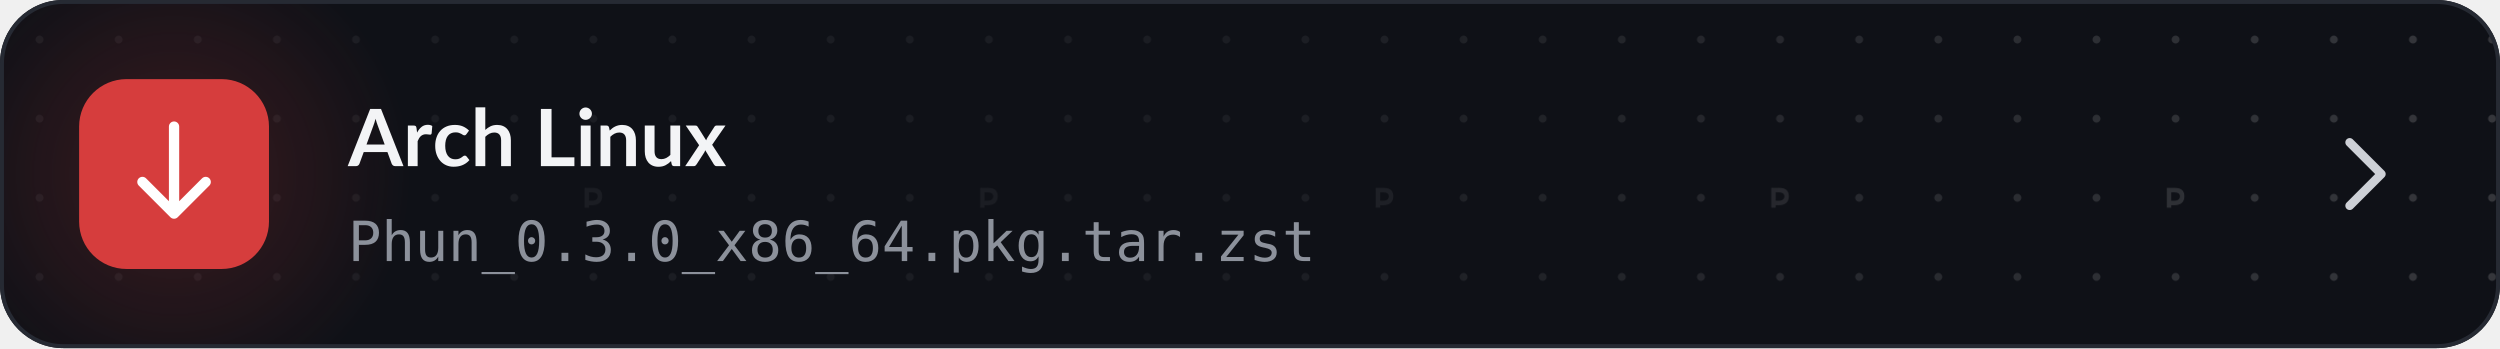
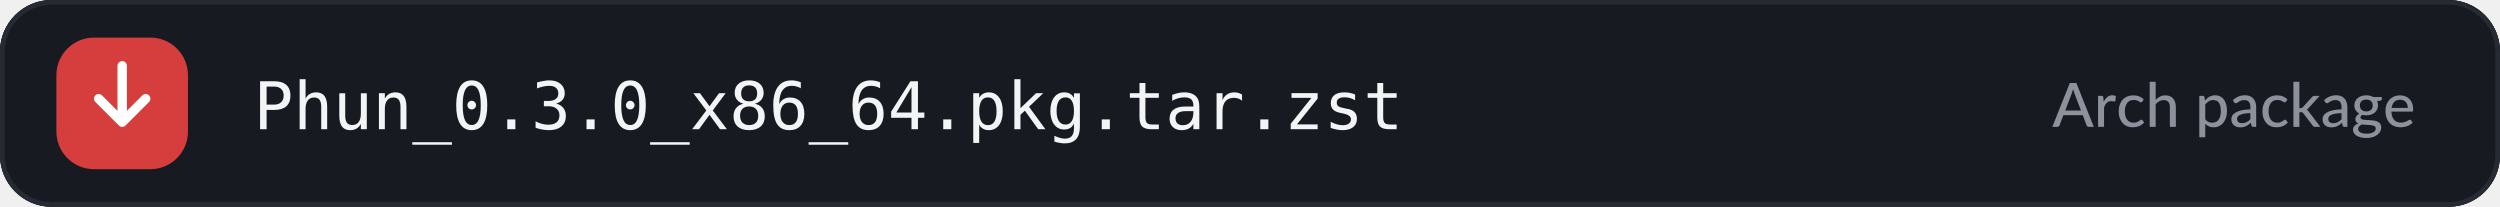
- <svg xmlns="http://www.w3.org/2000/svg" width="632" height="88" viewBox="0 0 632 88" role="img" aria-labelledby="t d">
+ <svg xmlns="http://www.w3.org/2000/svg" width="532" height="44" viewBox="0 0 532 44" role="img" aria-labelledby="t d">
  <style>
  .pulse { animation: pulse 2.6s ease-in-out infinite; }
  .pulse.b { animation-delay: .5s; }
  .pulse.c { animation-delay: 1s; }
  @keyframes pulse { 0%, 100% { opacity: 1; } 50% { opacity: .35; } }
  .flow { stroke-dasharray: 4 6; animation: flow 1.6s linear infinite; }
  @keyframes flow { to { stroke-dashoffset: -20; } }
  .blink { animation: blink 1.1s steps(1) infinite; }
  @keyframes blink { 50% { opacity: 0; } }
  .rise { animation: rise .7s cubic-bezier(.2,.7,.2,1) both; }
  @keyframes rise { from { opacity: 0; transform: translateY(8px); } }
  .spin { transform-box: fill-box; transform-origin: center; animation: spin 6s linear infinite; }
  @keyframes spin { to { transform: rotate(360deg); } }
  .bob { animation: bob 3s ease-in-out infinite; }
  @keyframes bob { 50% { transform: translateY(-4px); } }

  .sway { transform-box: view-box; transform-origin: 52px 22px; animation: sway 3.2s ease-in-out infinite; }
  @keyframes sway { 0%, 100% { transform: rotate(-6deg); } 50% { transform: rotate(8deg); } }
  .pane { animation: pane 4s ease-in-out infinite; }
  @keyframes pane { 0%, 100% { opacity: .55; } 12%, 30% { opacity: 1; } 45% { opacity: .55; } }
  .waddle { transform-box: view-box; transform-origin: 50px 96px; animation: waddle 1.6s ease-in-out infinite; }
  @keyframes waddle { 0%, 100% { transform: rotate(-5deg); } 50% { transform: rotate(5deg); } }
  .lid { transform-box: fill-box; transform-origin: center; animation: lid 4.5s infinite; }
  @keyframes lid { 0%, 92%, 100% { transform: scaleY(1); } 95% { transform: scaleY(.1); } }
  .drop { animation: drop 1.8s ease-in-out infinite; }
  @keyframes drop { 0%, 100% { transform: translateY(-2px); } 50% { transform: translateY(3px); } }

  @media (prefers-reduced-motion: reduce) { * { animation: none !important; } }
</style>
  <defs>
-     <path id="b3" d="M925 -546L749 -1027Q736 -1059 722 -1103Q708 -1147 694 -1198Q681 -1147 667 -1102.5Q653 -1058 640 -1025L465 -546L925 -546ZM1400 0L1192 0Q1157 0 1135 -17.5Q1113 -35 1102 -61L994 -356L395 -356L287 -61Q279 -38 256 -19Q233 0 199 0L-11 0L558 -1446L832 -1446L1400 0Z" />
-     <path id="b117" d="M355 -848Q403 -940 469 -992.5Q535 -1045 625 -1045Q696 -1045 739 -1014L723 -829Q718 -811 708.5 -803.5Q699 -796 683 -796Q668 -796 638.5 -801Q609 -806 581 -806Q540 -806 508 -794Q476 -782 450.5 -759.5Q425 -737 405.5 -705Q386 -673 369 -632L369 0L122 0L122 -1026L267 -1026Q305 -1026 320 -1012.5Q335 -999 340 -964L355 -848Z" />
-     <path id="b49" d="M857 -809Q846 -795 835.5 -787Q825 -779 805 -779Q786 -779 768 -790.5Q750 -802 725 -816.5Q700 -831 665.5 -842.5Q631 -854 580 -854Q515 -854 466 -830.5Q417 -807 384.5 -763Q352 -719 336 -656.5Q320 -594 320 -515Q320 -433 337.5 -369Q355 -305 388 -261.5Q421 -218 468 -195.5Q515 -173 574 -173Q633 -173 669.5 -187.5Q706 -202 731 -219.5Q756 -237 774.5 -251.5Q793 -266 816 -266Q846 -266 861 -243L932 -153Q891 -105 843 -72.5Q795 -40 743.5 -20.5Q692 -1 637.5 7Q583 15 529 15Q434 15 350 -20.5Q266 -56 203 -124Q140 -192 103.5 -290.5Q67 -389 67 -515Q67 -628 99.5 -724.5Q132 -821 195 -891.5Q258 -962 351 -1002Q444 -1042 565 -1042Q680 -1042 766.5 -1005Q853 -968 922 -899L857 -809Z" />
-     <path id="b95" d="M369 -916Q429 -972 501 -1007Q573 -1042 670 -1042Q754 -1042 819 -1013.5Q884 -985 927.5 -933.5Q971 -882 993.5 -810.5Q1016 -739 1016 -653L1016 0L769 0L769 -653Q769 -747 726 -798.5Q683 -850 595 -850Q531 -850 475 -821Q419 -792 369 -742L369 0L122 0L122 -1486L369 -1486L369 -916Z" />
-     <path id="b21" d="M1008 -222L1008 0L161 0L161 -1446L430 -1446L430 -222L1008 -222Z" />
-     <path id="b98" d="M378 -1026L378 0L130 0L130 -1026L378 -1026ZM412 -1325Q412 -1293 399 -1265Q386 -1237 364.5 -1216Q343 -1195 314 -1182.5Q285 -1170 252 -1170Q220 -1170 191.5 -1182.5Q163 -1195 142 -1216Q121 -1237 108.5 -1265Q96 -1293 96 -1325Q96 -1358 108.5 -1387Q121 -1416 142 -1437Q163 -1458 191.5 -1470.5Q220 -1483 252 -1483Q285 -1483 314 -1470.5Q343 -1458 364.5 -1437Q386 -1416 399 -1387Q412 -1358 412 -1325Z" />
-     <path id="b109" d="M353 -900Q384 -931 418.5 -957.5Q453 -984 491.5 -1002.5Q530 -1021 574 -1031.5Q618 -1042 670 -1042Q754 -1042 819 -1013.5Q884 -985 927.5 -933.5Q971 -882 993.5 -810.5Q1016 -739 1016 -653L1016 0L769 0L769 -653Q769 -747 726 -798.5Q683 -850 595 -850Q531 -850 475 -821Q419 -792 369 -742L369 0L122 0L122 -1026L273 -1026Q321 -1026 336 -981L353 -900Z" />
-     <path id="b134" d="M1006 -1026L1006 0L855 0Q806 0 793 -45L776 -127Q713 -63 637 -23.5Q561 16 458 16Q374 16 309.5 -12.5Q245 -41 201 -93Q157 -145 134.5 -216.5Q112 -288 112 -374L112 -1026L359 -1026L359 -374Q359 -280 402.5 -228.5Q446 -177 533 -177Q597 -177 653 -205.5Q709 -234 759 -284L759 -1026L1006 -1026Z" />
-     <path id="b138" d="M1038 0L800 0Q773 0 756.5 -14Q740 -28 729 -46L512 -403Q507 -386 500.5 -371Q494 -356 486 -343L294 -46Q283 -29 267 -14.5Q251 0 227 0L6 0L358 -529L20 -1026L258 -1026Q285 -1026 298 -1018.5Q311 -1011 321 -994L536 -652Q547 -686 567 -719L740 -989Q762 -1026 797 -1026L1024 -1026L687 -540L1038 0Z" />
    <path id="o51" d="M399 -1327L399 -766L633 -766Q773 -766 851.5 -840Q930 -914 930 -1047Q930 -1180 852 -1253.5Q774 -1327 633 -1327L399 -1327ZM197 -1493L633 -1493Q883 -1493 1012 -1379.5Q1141 -1266 1141 -1047Q1141 -826 1012.5 -713Q884 -600 633 -600L399 -600L399 0L197 0L197 -1493Z" />
    <path id="o75" d="M1051 -694L1051 0L866 0L866 -694Q866 -845 813 -916Q760 -987 647 -987Q518 -987 448.5 -895.5Q379 -804 379 -633L379 0L195 0L195 -1556L379 -1556L379 -952Q428 -1048 512 -1097.5Q596 -1147 711 -1147Q882 -1147 966.5 -1034.5Q1051 -922 1051 -694Z" />
    <path id="o88" d="M195 -424L195 -1118L379 -1118L379 -424Q379 -273 432.5 -202Q486 -131 598 -131Q728 -131 797 -222.5Q866 -314 866 -485L866 -1118L1051 -1118L1051 0L866 0L866 -168Q817 -71 732.5 -21Q648 29 535 29Q363 29 279 -83.5Q195 -196 195 -424Z" />
    <path id="o81" d="M1051 -694L1051 0L866 0L866 -694Q866 -845 813 -916Q760 -987 647 -987Q518 -987 448.5 -895.5Q379 -804 379 -633L379 0L195 0L195 -1120L379 -1120L379 -952Q428 -1048 512 -1097.5Q596 -1147 711 -1147Q882 -1147 966.5 -1034.5Q1051 -922 1051 -694Z" />
    <path id="o66" d="M1233 403L1233 483L0 483L0 403L1233 403Z" />
    <path id="o19" d="M483 -750Q483 -805 521.5 -845Q560 -885 614 -885Q670 -885 710 -845Q750 -805 750 -750Q750 -694 710.5 -655Q671 -616 614 -616Q558 -616 520.5 -654Q483 -692 483 -750ZM616 -1360Q475 -1360 405.5 -1208Q336 -1056 336 -745Q336 -435 405.5 -283Q475 -131 616 -131Q758 -131 827.5 -283Q897 -435 897 -745Q897 -1056 827.5 -1208Q758 -1360 616 -1360ZM616 -1520Q855 -1520 977.5 -1324Q1100 -1128 1100 -745Q1100 -363 977.5 -167Q855 29 616 29Q377 29 255 -167Q133 -363 133 -745Q133 -1128 255 -1324Q377 -1520 616 -1520Z" />
    <path id="o17" d="M489 -305L741 -305L741 0L489 0L489 -305Z" />
    <path id="o22" d="M776 -799Q923 -760 1001 -660.5Q1079 -561 1079 -412Q1079 -206 940.5 -88.5Q802 29 557 29Q454 29 347 10Q240 -9 137 -45L137 -246Q239 -193 338 -167Q437 -141 535 -141Q701 -141 790 -216Q879 -291 879 -432Q879 -562 790 -638.5Q701 -715 549 -715L395 -715L395 -881L549 -881Q688 -881 766 -942Q844 -1003 844 -1112Q844 -1227 771.5 -1288.5Q699 -1350 565 -1350Q476 -1350 381 -1330Q286 -1310 182 -1270L182 -1456Q303 -1488 397.5 -1504Q492 -1520 565 -1520Q783 -1520 913.5 -1410.5Q1044 -1301 1044 -1120Q1044 -997 975.5 -915Q907 -833 776 -799Z" />
    <path id="o91" d="M1118 -1120L717 -584L1157 0L944 0L616 -449L289 0L76 0L516 -584L115 -1120L319 -1120L616 -715L911 -1120L1118 -1120Z" />
    <path id="o27" d="M616 -709Q481 -709 407.5 -633.5Q334 -558 334 -420Q334 -282 408.5 -205.5Q483 -129 616 -129Q752 -129 825.5 -204.5Q899 -280 899 -420Q899 -557 824.5 -633Q750 -709 616 -709ZM440 -793Q311 -826 238.5 -916Q166 -1006 166 -1133Q166 -1311 287 -1415.5Q408 -1520 616 -1520Q825 -1520 946 -1415.5Q1067 -1311 1067 -1133Q1067 -1006 994.5 -916Q922 -826 793 -793Q943 -760 1022.5 -660Q1102 -560 1102 -401Q1102 -199 973 -85Q844 29 616 29Q388 29 259.5 -84.5Q131 -198 131 -399Q131 -559 210.5 -659.5Q290 -760 440 -793ZM367 -1114Q367 -994 431 -931Q495 -868 616 -868Q738 -868 802 -931Q866 -994 866 -1114Q866 -1236 802.5 -1300Q739 -1364 616 -1364Q495 -1364 431 -1299.5Q367 -1235 367 -1114Z" />
    <path id="o25" d="M991 -1460L991 -1274Q928 -1311 857 -1330.5Q786 -1350 709 -1350Q517 -1350 418 -1205.5Q319 -1061 319 -780Q367 -880 452 -933.5Q537 -987 647 -987Q863 -987 981.5 -854.5Q1100 -722 1100 -479Q1100 -237 978 -104Q856 29 635 29Q375 29 254 -157.5Q133 -344 133 -745Q133 -1123 278.5 -1321.5Q424 -1520 700 -1520Q774 -1520 848 -1504.5Q922 -1489 991 -1460ZM631 -829Q502 -829 428 -736Q354 -643 354 -479Q354 -315 428 -222Q502 -129 631 -129Q765 -129 833 -217.5Q901 -306 901 -479Q901 -653 833 -741Q765 -829 631 -829Z" />
    <path id="o23" d="M735 -1309L264 -520L735 -520L735 -1309ZM702 -1493L936 -1493L936 -520L1135 -520L1135 -356L936 -356L936 0L735 0L735 -356L102 -356L102 -547L702 -1493Z" />
    <path id="o83" d="M375 -141L375 426L190 426L190 -1120L375 -1120L375 -977Q421 -1060 497.5 -1103.5Q574 -1147 674 -1147Q877 -1147 992.5 -990Q1108 -833 1108 -555Q1108 -282 992 -126.5Q876 29 674 29Q572 29 495.5 -14.5Q419 -58 375 -141ZM915 -559Q915 -773 847.5 -882Q780 -991 647 -991Q513 -991 444 -881.5Q375 -772 375 -559Q375 -347 444 -237Q513 -127 647 -127Q780 -127 847.5 -236Q915 -345 915 -559Z" />
    <path id="o78" d="M236 -1556L426 -1556L426 -655L909 -1120L1133 -1120L692 -698L1202 0L977 0L563 -578L426 -449L426 0L236 0L236 -1556Z" />
    <path id="o74" d="M858 -569Q858 -776 790.5 -883.5Q723 -991 594 -991Q459 -991 388 -883.5Q317 -776 317 -569Q317 -362 388.5 -253.5Q460 -145 596 -145Q723 -145 790.5 -254Q858 -363 858 -569ZM1042 -72Q1042 180 923 310Q804 440 573 440Q497 440 414 426Q331 412 248 385L248 203Q346 249 426 271Q506 293 573 293Q722 293 790 212Q858 131 858 -45L858 -53L858 -178Q814 -84 738 -38Q662 8 553 8Q357 8 240 -149Q123 -306 123 -569Q123 -833 240 -990Q357 -1147 553 -1147Q661 -1147 736 -1104Q811 -1061 858 -971L858 -1116L1042 -1116L1042 -72Z" />
    <path id="o87" d="M614 -1438L614 -1120L1032 -1120L1032 -977L614 -977L614 -369Q614 -245 661 -196Q708 -147 825 -147L1032 -147L1032 0L807 0Q600 0 515 -83Q430 -166 430 -369L430 -977L131 -977L131 -1120L430 -1120L430 -1438L614 -1438Z" />
    <path id="o68" d="M702 -563L641 -563Q480 -563 398.5 -506.5Q317 -450 317 -338Q317 -237 378 -181Q439 -125 547 -125Q699 -125 786 -230.5Q873 -336 874 -522L874 -563L702 -563ZM1059 -639L1059 0L874 0L874 -166Q815 -66 725.5 -18.5Q636 29 508 29Q337 29 235 -67.5Q133 -164 133 -326Q133 -513 258.5 -610Q384 -707 627 -707L874 -707L874 -736Q873 -870 806 -930.5Q739 -991 592 -991Q498 -991 402 -964Q306 -937 215 -885L215 -1069Q317 -1108 410.5 -1127.5Q504 -1147 592 -1147Q731 -1147 829.5 -1106Q928 -1065 989 -983Q1027 -933 1043 -859.5Q1059 -786 1059 -639Z" />
    <path id="o85" d="M1155 -889Q1096 -935 1035 -956Q974 -977 901 -977Q729 -977 638 -869Q547 -761 547 -557L547 0L362 0L362 -1120L547 -1120L547 -901Q593 -1020 688.5 -1083.5Q784 -1147 915 -1147Q983 -1147 1042 -1130Q1101 -1113 1155 -1077L1155 -889Z" />
    <path id="o93" d="M227 -1122L1040 -1122L1040 -954L397 -150L1040 -150L1040 0L203 0L203 -170L846 -975L227 -975L227 -1122Z" />
    <path id="o86" d="M973 -1081L973 -901Q894 -947 814 -970Q734 -993 651 -993Q526 -993 464.5 -952.5Q403 -912 403 -829Q403 -754 449 -717Q495 -680 678 -645L752 -631Q889 -605 959.5 -527Q1030 -449 1030 -324Q1030 -158 912 -64.5Q794 29 584 29Q501 29 410 11.5Q319 -6 213 -41L213 -231Q316 -178 410 -151.5Q504 -125 588 -125Q710 -125 777 -174.5Q844 -224 844 -313Q844 -441 599 -490L591 -492L522 -506Q363 -537 290 -610.5Q217 -684 217 -811Q217 -972 326 -1059.5Q435 -1147 637 -1147Q727 -1147 810 -1130.5Q893 -1114 973 -1081Z" />
+     <path id="m3" d="M940 -535L727 -1092Q704 -1149 681 -1236Q670 -1193 658.5 -1156Q647 -1119 636 -1090L424 -535L940 -535ZM1361 0L1197 0Q1169 0 1151 -14Q1133 -28 1125 -50L998 -383L365 -383L238 -50Q231 -31 212 -15.5Q193 0 166 0L2 0L574 -1436L789 -1436L1361 0Z" />
+     <path id="m117" d="M321 -821Q370 -921 439 -978Q508 -1035 605 -1035Q638 -1035 667.5 -1027.5Q697 -1020 719 -1005L706 -858Q699 -831 673 -831Q659 -831 631 -836.5Q603 -842 571 -842Q524 -842 488 -828.5Q452 -815 423.5 -788.5Q395 -762 373 -723.5Q351 -685 332 -636L332 0L137 0L137 -1016L249 -1016Q281 -1016 292.5 -1004.5Q304 -993 309 -964L321 -821Z" />
+     <path id="m49" d="M849 -826Q840 -815 831.5 -808.5Q823 -802 807 -802Q791 -802 773.5 -814.5Q756 -827 729.5 -841.5Q703 -856 665.5 -868.5Q628 -881 573 -881Q501 -881 446 -855Q391 -829 354.5 -781Q318 -733 299 -664Q280 -595 280 -509Q280 -420 300 -350.5Q320 -281 357 -233.5Q394 -186 447 -161.5Q500 -137 565 -137Q628 -137 669 -152.5Q710 -168 737 -186Q764 -204 782 -219.5Q800 -235 819 -235Q843 -235 856 -217L912 -145Q877 -102 833.5 -72Q790 -42 741 -23Q692 -4 638.5 5Q585 14 530 14Q435 14 352.5 -21Q270 -56 209.5 -123Q149 -190 114 -287.5Q79 -385 79 -509Q79 -622 110.5 -718Q142 -814 203.5 -883.5Q265 -953 355 -992.5Q445 -1032 561 -1032Q670 -1032 753 -997Q836 -962 901 -898L849 -826Z" />
+     <path id="m95" d="M332 -887Q396 -952 473.5 -992Q551 -1032 652 -1032Q736 -1032 799.5 -1004Q863 -976 906 -925.5Q949 -875 971 -804Q993 -733 993 -647L993 0L797 0L797 -647Q797 -756 747 -816.5Q697 -877 594 -877Q519 -877 453.5 -841.5Q388 -806 332 -745L332 0L137 0L137 -1476L332 -1476L332 -887Z" />
+     <path id="m114" d="M332 -250Q380 -187 435.5 -162Q491 -137 560 -137Q694 -137 767.5 -233.5Q841 -330 841 -515Q841 -612 824.5 -680.5Q808 -749 776.5 -792.5Q745 -836 699 -856.5Q653 -877 595 -877Q510 -877 447.5 -839Q385 -801 332 -731L332 -250ZM322 -864Q354 -902 390.5 -933.5Q427 -965 469 -987.5Q511 -1010 558.5 -1022.5Q606 -1035 660 -1035Q747 -1035 817.5 -1001Q888 -967 938 -901Q988 -835 1015.5 -738Q1043 -641 1043 -515Q1043 -402 1012.5 -305.5Q982 -209 925.5 -138Q869 -67 787.5 -26.5Q706 14 604 14Q513 14 448 -16Q383 -46 332 -100L332 341L137 341L137 -1016L254 -1016Q295 -1016 305 -977L322 -864Z" />
+     <path id="m45" d="M683 -451Q564 -447 481 -432.5Q398 -418 346 -394Q294 -370 271 -337.5Q248 -305 248 -265Q248 -227 260.5 -199.5Q273 -172 294.5 -154.5Q316 -137 345 -129Q374 -121 408 -121Q453 -121 490.5 -130Q528 -139 561 -155.5Q594 -172 624 -196Q654 -220 683 -251L683 -451ZM111 -874Q196 -955 295.5 -995Q395 -1035 514 -1035Q601 -1035 668 -1006.5Q735 -978 781 -927Q827 -876 850.5 -805Q874 -734 874 -648L874 0L787 0Q758 0 743 -9.5Q728 -19 719 -45L698 -134Q659 -98 621 -70.5Q583 -43 541.5 -23.5Q500 -4 453 6Q406 16 349 16Q289 16 236.5 -0.5Q184 -17 145 -51Q106 -85 83.5 -136Q61 -187 61 -255Q61 -315 93.5 -370.5Q126 -426 199.5 -470Q273 -514 391.5 -542Q510 -570 683 -574L683 -648Q683 -763 634 -820Q585 -877 490 -877Q426 -877 382.5 -861Q339 -845 307.5 -825.5Q276 -806 252.5 -790Q229 -774 204 -774Q184 -774 169.5 -785Q155 -796 146 -811L111 -874Z" />
+     <path id="m104" d="M332 -1476L332 -613L378 -613Q399 -613 413 -619Q427 -625 442 -643L746 -978Q760 -997 777 -1006.5Q794 -1016 820 -1016L998 -1016L639 -623Q610 -586 577 -566Q596 -553 610.5 -536Q625 -519 639 -499L1021 0L846 0Q822 0 804.5 -8Q787 -16 773 -37L459 -445Q444 -468 429 -474.5Q414 -481 384 -481L332 -481L332 0L137 0L137 -1476L332 -1476Z" />
+     <path id="m93" d="M494 -507Q546 -507 585.5 -521Q625 -535 651.5 -560.5Q678 -586 691.5 -622Q705 -658 705 -701Q705 -789 651.5 -841.5Q598 -894 494 -894Q391 -894 337.5 -841.5Q284 -789 284 -701Q284 -658 297.5 -622.5Q311 -587 337.5 -561.5Q364 -536 403.5 -521.5Q443 -507 494 -507ZM805 53Q805 17 785 -4.5Q765 -26 730.5 -38.5Q696 -51 650 -56.5Q604 -62 553.5 -65Q503 -68 450 -70.5Q397 -73 348 -80Q296 -54 262.5 -17Q229 20 229 70Q229 102 245.5 130Q262 158 296.5 178.5Q331 199 383.5 210.5Q436 222 509 222Q581 222 636 209.5Q691 197 728.5 174.5Q766 152 785.5 121Q805 90 805 53ZM1003 -978L1003 -905Q1003 -869 958 -860L849 -844Q863 -813 871 -778.5Q879 -744 879 -706Q879 -631 850 -570.5Q821 -510 770 -467Q719 -424 648.5 -401Q578 -378 494 -378Q425 -378 365 -393Q335 -375 319.5 -353.5Q304 -332 304 -311Q304 -276 333.5 -259Q363 -242 410.5 -234.5Q458 -227 519.5 -225Q581 -223 644.5 -218.5Q708 -214 769.5 -202.5Q831 -191 878.5 -165.5Q926 -140 955.5 -95.5Q985 -51 985 20Q985 86 952.5 148Q920 210 858 258Q796 306 707 335Q618 364 505 364Q392 364 308.5 342Q225 320 169.5 283Q114 246 86.5 197Q59 148 59 95Q59 21 105 -30.5Q151 -82 232 -111Q188 -131 162 -165.5Q136 -200 136 -257Q136 -279 144 -302.5Q152 -326 168.5 -349.5Q185 -373 209.5 -394Q234 -415 266 -432Q191 -474 148 -543.5Q105 -613 105 -706Q105 -781 134 -841Q163 -901 214.5 -944Q266 -987 337.5 -1010Q409 -1033 494 -1033Q626 -1033 721 -978L1003 -978Z" />
+     <path id="m59" d="M810 -621Q810 -679 793.5 -728Q777 -777 745 -813Q713 -849 667 -869Q621 -889 561 -889Q438 -889 367.5 -818Q297 -747 278 -621L810 -621ZM971 -145Q935 -103 888 -72.5Q841 -42 788 -23Q735 -4 678.5 5Q622 14 567 14Q462 14 372.5 -21.5Q283 -57 217.5 -125.5Q152 -194 115.5 -295.5Q79 -397 79 -529Q79 -635 112 -726.5Q145 -818 206.5 -886Q268 -954 357 -993Q446 -1032 557 -1032Q650 -1032 728.5 -1001.5Q807 -971 864 -913Q921 -855 953.5 -770Q986 -685 986 -576Q986 -531 976 -515.5Q966 -500 939 -500L273 -500Q276 -409 299 -341.5Q322 -274 362.5 -229Q403 -184 459 -162Q515 -140 584 -140Q649 -140 696.5 -155Q744 -170 778.5 -187.5Q813 -205 836.5 -220Q860 -235 878 -235Q902 -235 915 -217L971 -145Z" />
    <clipPath id="card">
-       <rect width="632" height="88" rx="16" />
+       <rect width="532" height="44" rx="11" />
    </clipPath>
    <pattern id="dots" width="100" height="100" patternUnits="userSpaceOnUse">
      <circle cx="10" cy="10" r="1" fill="#fff" />
      <circle cx="30" cy="10" r="1" fill="#fff" />
      <circle cx="50" cy="10" r="1" fill="#fff" />
      <circle cx="70" cy="10" r="1" fill="#fff" />
      <circle cx="90" cy="10" r="1" fill="#fff" />
      <circle cx="10" cy="30" r="1" fill="#fff" />
      <circle cx="30" cy="30" r="1" fill="#fff" />
      <circle cx="50" cy="30" r="1" fill="#fff" />
      <circle cx="70" cy="30" r="1" fill="#fff" />
      <circle cx="90" cy="30" r="1" fill="#fff" />
      <circle cx="10" cy="50" r="1" fill="#fff" />
      <circle cx="30" cy="50" r="1" fill="#fff" />
      <circle cx="70" cy="50" r="1" fill="#fff" />
      <circle cx="90" cy="50" r="1" fill="#fff" />
      <circle cx="10" cy="70" r="1" fill="#fff" />
      <circle cx="30" cy="70" r="1" fill="#fff" />
      <circle cx="50" cy="70" r="1" fill="#fff" />
      <circle cx="70" cy="70" r="1" fill="#fff" />
      <circle cx="90" cy="70" r="1" fill="#fff" />
      <circle cx="10" cy="90" r="1" fill="#fff" />
      <circle cx="30" cy="90" r="1" fill="#fff" />
      <circle cx="50" cy="90" r="1" fill="#fff" />
      <circle cx="70" cy="90" r="1" fill="#fff" />
      <circle cx="90" cy="90" r="1" fill="#fff" />
      <path d="M78 48H144C204 48 220 80 220 116C220 156 198 188 140 188H114V208H78ZM114 84V152H138C170 152 184 136 184 116C184 96 168 84 138 84Z" transform="translate(46 46) scale(0.03125) translate(-21 0)" fill="#fff" fill-rule="evenodd" />
    </pattern>
    <linearGradient id="fade" x1="0" x2="1" y1="0" y2="0">
-       <stop offset="0.5" stop-color="#fff" stop-opacity=".05" />
+       <stop offset="0.25" stop-color="#fff" stop-opacity=".05" />
      <stop offset="1" stop-color="#fff" stop-opacity=".16" />
    </linearGradient>
    <mask id="dotmask">
-       <rect width="632" height="88" fill="url(#fade)" />
+       <rect width="532" height="44" fill="url(#fade)" />
    </mask>
    <radialGradient id="glow">
      <stop offset="0" stop-color="#d63d3d" stop-opacity=".22" />
      <stop offset="1" stop-color="#d63d3d" stop-opacity="0" />
    </radialGradient>
  </defs>
  <g clip-path="url(#card)">
-     <rect width="632" height="88" fill="#0f1117" />
-     <rect width="632" height="88" fill="url(#dots)" mask="url(#dotmask)" />
-     <circle cx="44" cy="44" r="60" fill="url(#glow)" />
-     <rect x="20" y="20" width="48" height="48" rx="12" fill="#d63d3d" />
+     <rect width="532" height="44" fill="#0f1117" />
+     <rect width="532" height="44" fill="url(#dots)" mask="url(#dotmask)" />
+     <rect x="0" y="0" width="532" height="44" rx="11" fill="#171a21" />
+     <rect x="12" y="8" width="28" height="28" rx="8" fill="#d63d3d" />
    <g class="drop">
-       <path d="M44 32v22m-8-8 8 8 8-8" fill="none" stroke="#fff" stroke-width="2.6" stroke-linecap="round" stroke-linejoin="round" />
+       <path d="M26 14v12m-5-5 5 5 5-5" fill="none" stroke="#fff" stroke-width="2" stroke-linecap="round" stroke-linejoin="round" />
    </g>
-     <g fill="#f3f4f6" transform="translate(88 42) scale(0.01)">
-       <use href="#b3" x="0" />
-       <use href="#b117" x="1389" />
-       <use href="#b49" x="2135" />
-       <use href="#b95" x="3099" />
-       <use href="#b21" x="4713" />
-       <use href="#b98" x="5752" />
-       <use href="#b109" x="6260" />
-       <use href="#b134" x="7388" />
-       <use href="#b138" x="8516" />
-     </g>
-     <g fill="#8c919b" transform="translate(88 66) scale(0.00684)">
+     <g fill="#f3f4f6" transform="translate(54 27.5) scale(0.00684)">
      <use href="#o51" x="0" />
      <use href="#o75" x="1233" />
      <use href="#o88" x="2466" />
      <use href="#o81" x="3699" />
      <use href="#o66" x="4932" />
      <use href="#o19" x="6165" />
      <use href="#o17" x="7398" />
      <use href="#o22" x="8631" />
      <use href="#o17" x="9864" />
      <use href="#o19" x="11097" />
      <use href="#o66" x="12330" />
      <use href="#o91" x="13563" />
      <use href="#o27" x="14796" />
      <use href="#o25" x="16029" />
      <use href="#o66" x="17262" />
      <use href="#o25" x="18495" />
      <use href="#o23" x="19728" />
      <use href="#o17" x="20961" />
      <use href="#o83" x="22194" />
      <use href="#o78" x="23427" />
      <use href="#o74" x="24660" />
      <use href="#o17" x="25893" />
      <use href="#o87" x="27126" />
      <use href="#o68" x="28359" />
      <use href="#o85" x="29592" />
      <use href="#o17" x="30825" />
      <use href="#o93" x="32058" />
      <use href="#o86" x="33291" />
      <use href="#o87" x="34524" />
    </g>
-     <path d="M594 36l8 8-8 8" fill="none" stroke="#cdd0d6" stroke-width="2.2" stroke-linecap="round" stroke-linejoin="round" />
+     <g fill="#8c919b" transform="translate(436.721 27) scale(0.0065)">
+       <use href="#m3" x="0" />
+       <use href="#m117" x="1363" />
+       <use href="#m49" x="2096" />
+       <use href="#m95" x="3053" />
+       <use href="#m114" x="4677" />
+       <use href="#m45" x="5802" />
+       <use href="#m49" x="6801" />
+       <use href="#m104" x="7758" />
+       <use href="#m45" x="8787" />
+       <use href="#m93" x="9786" />
+       <use href="#m59" x="10830" />
+     </g>
  </g>
-   <rect x=".5" y=".5" width="631" height="87" rx="15.5" fill="none" stroke="#262a33" />
+   <rect x=".5" y=".5" width="531" height="43" rx="10.5" fill="none" stroke="#262a33" />
</svg>
